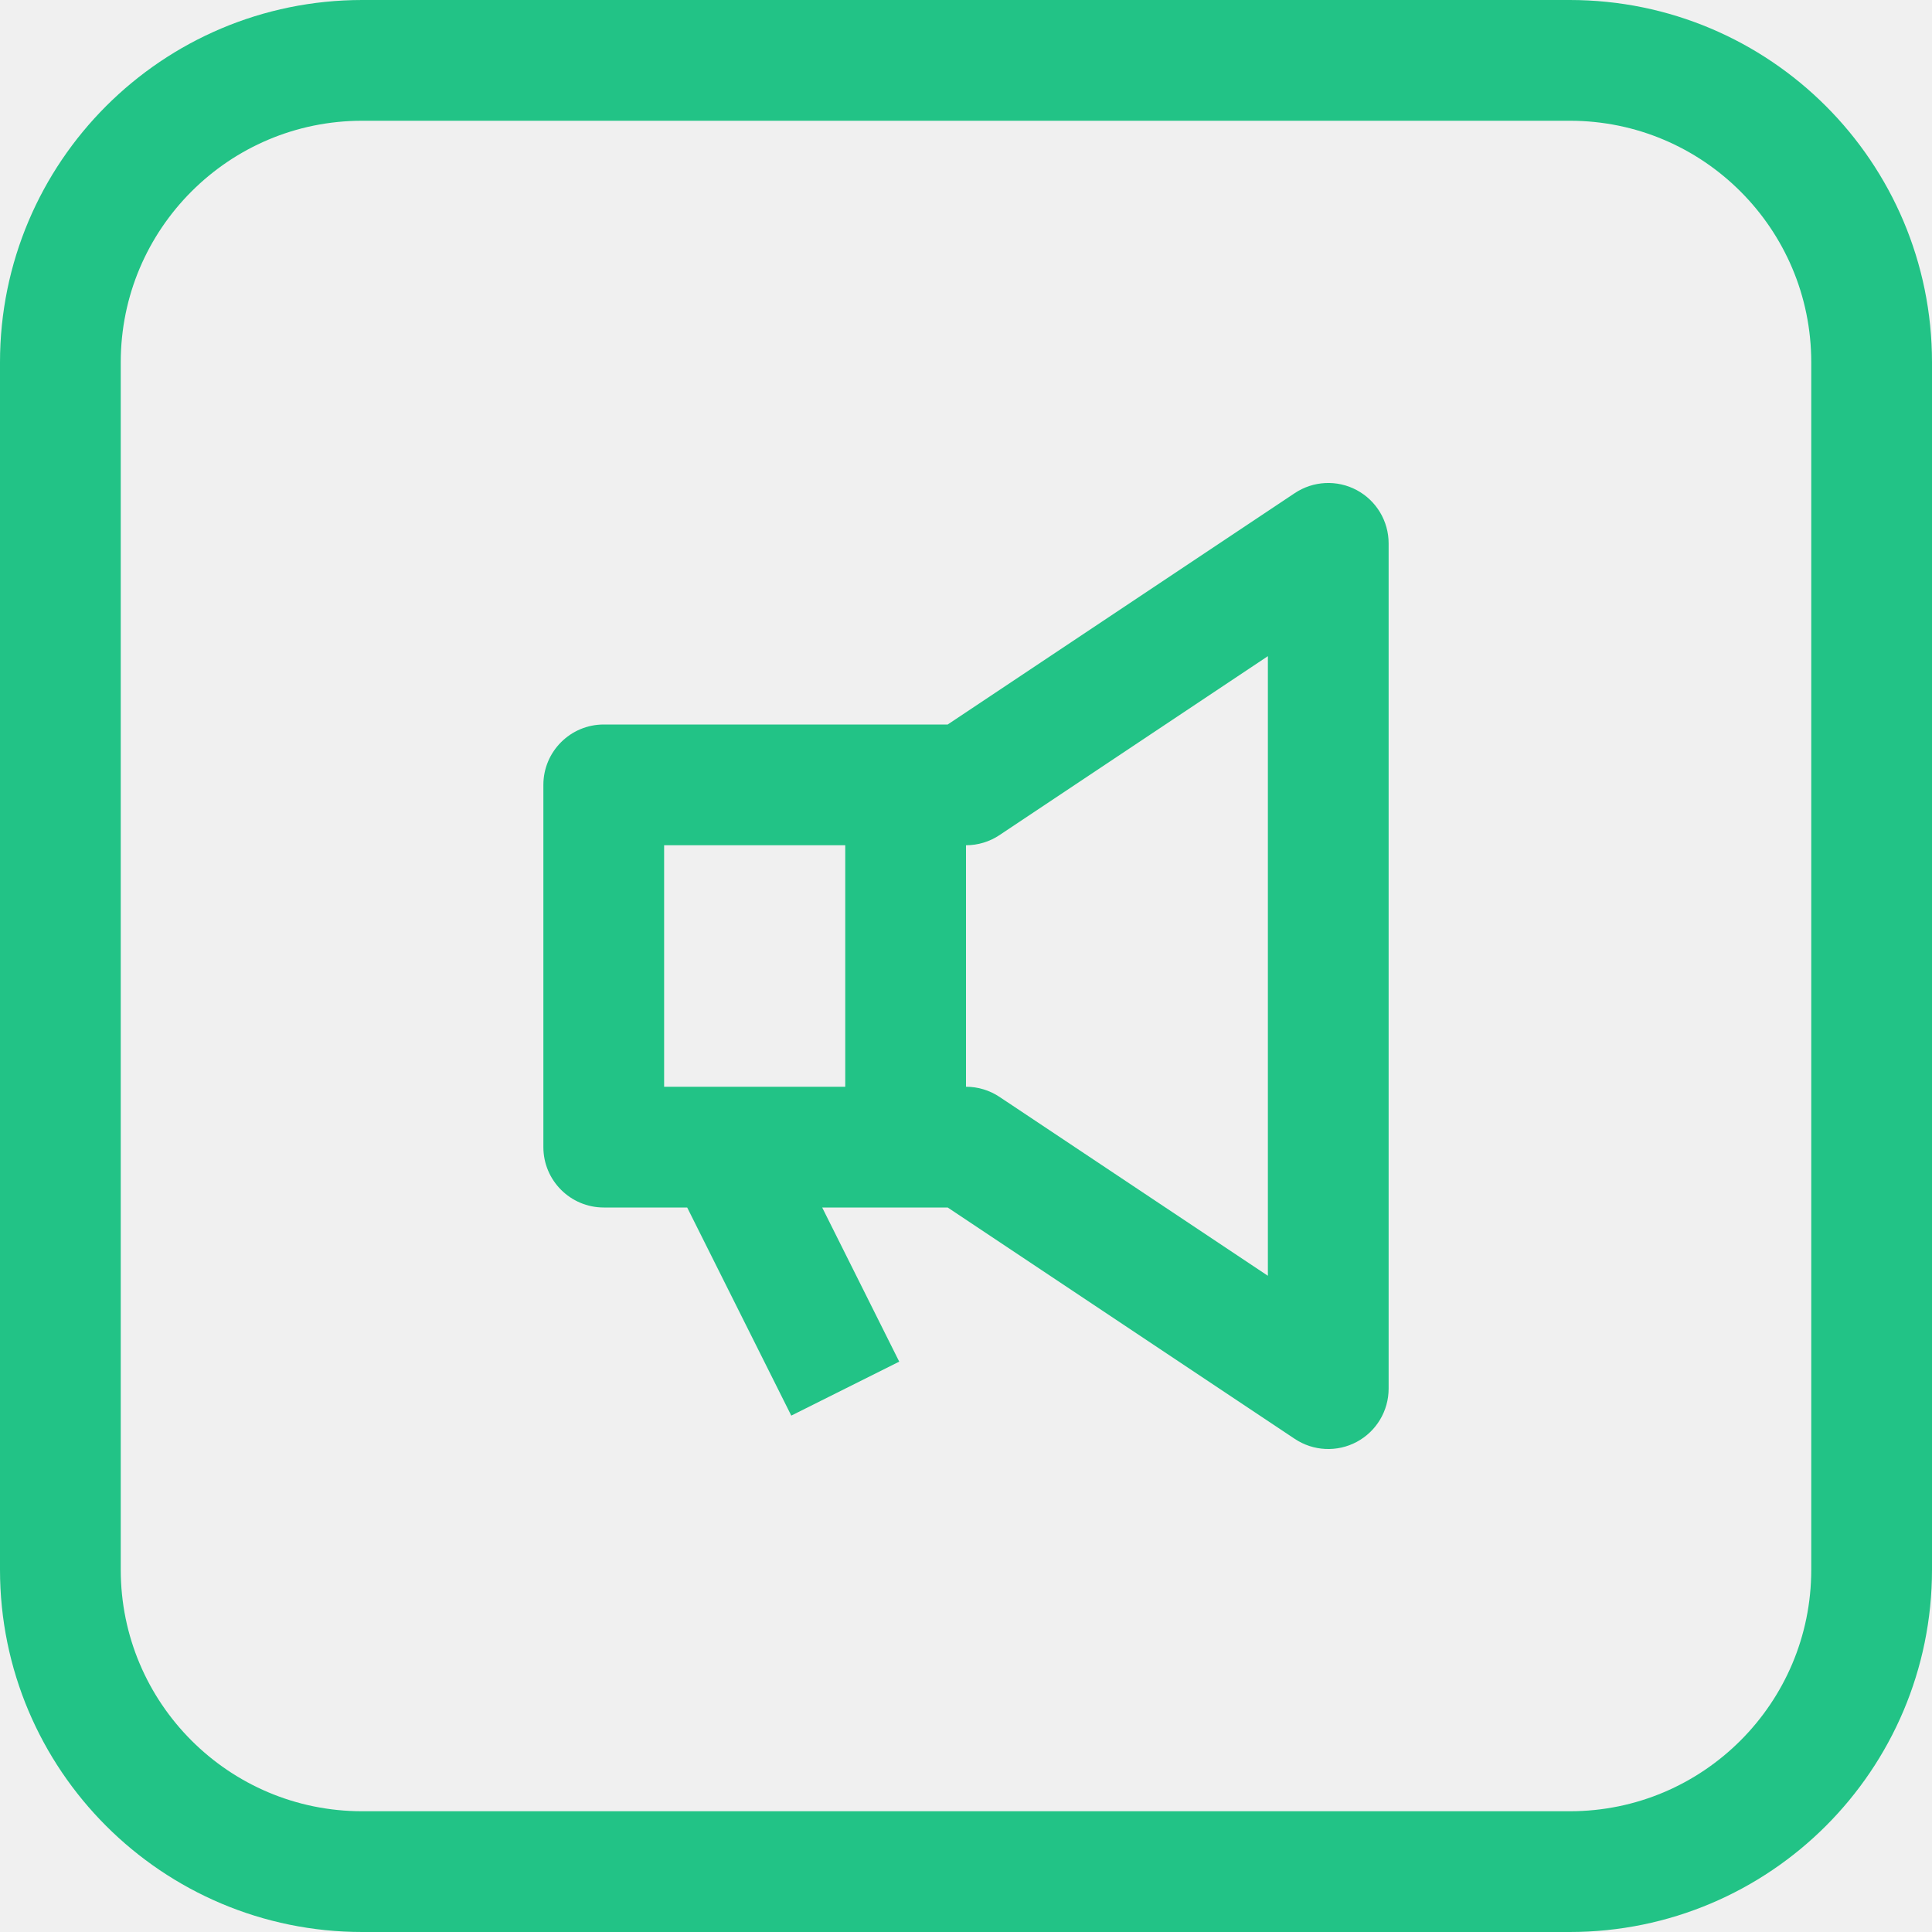
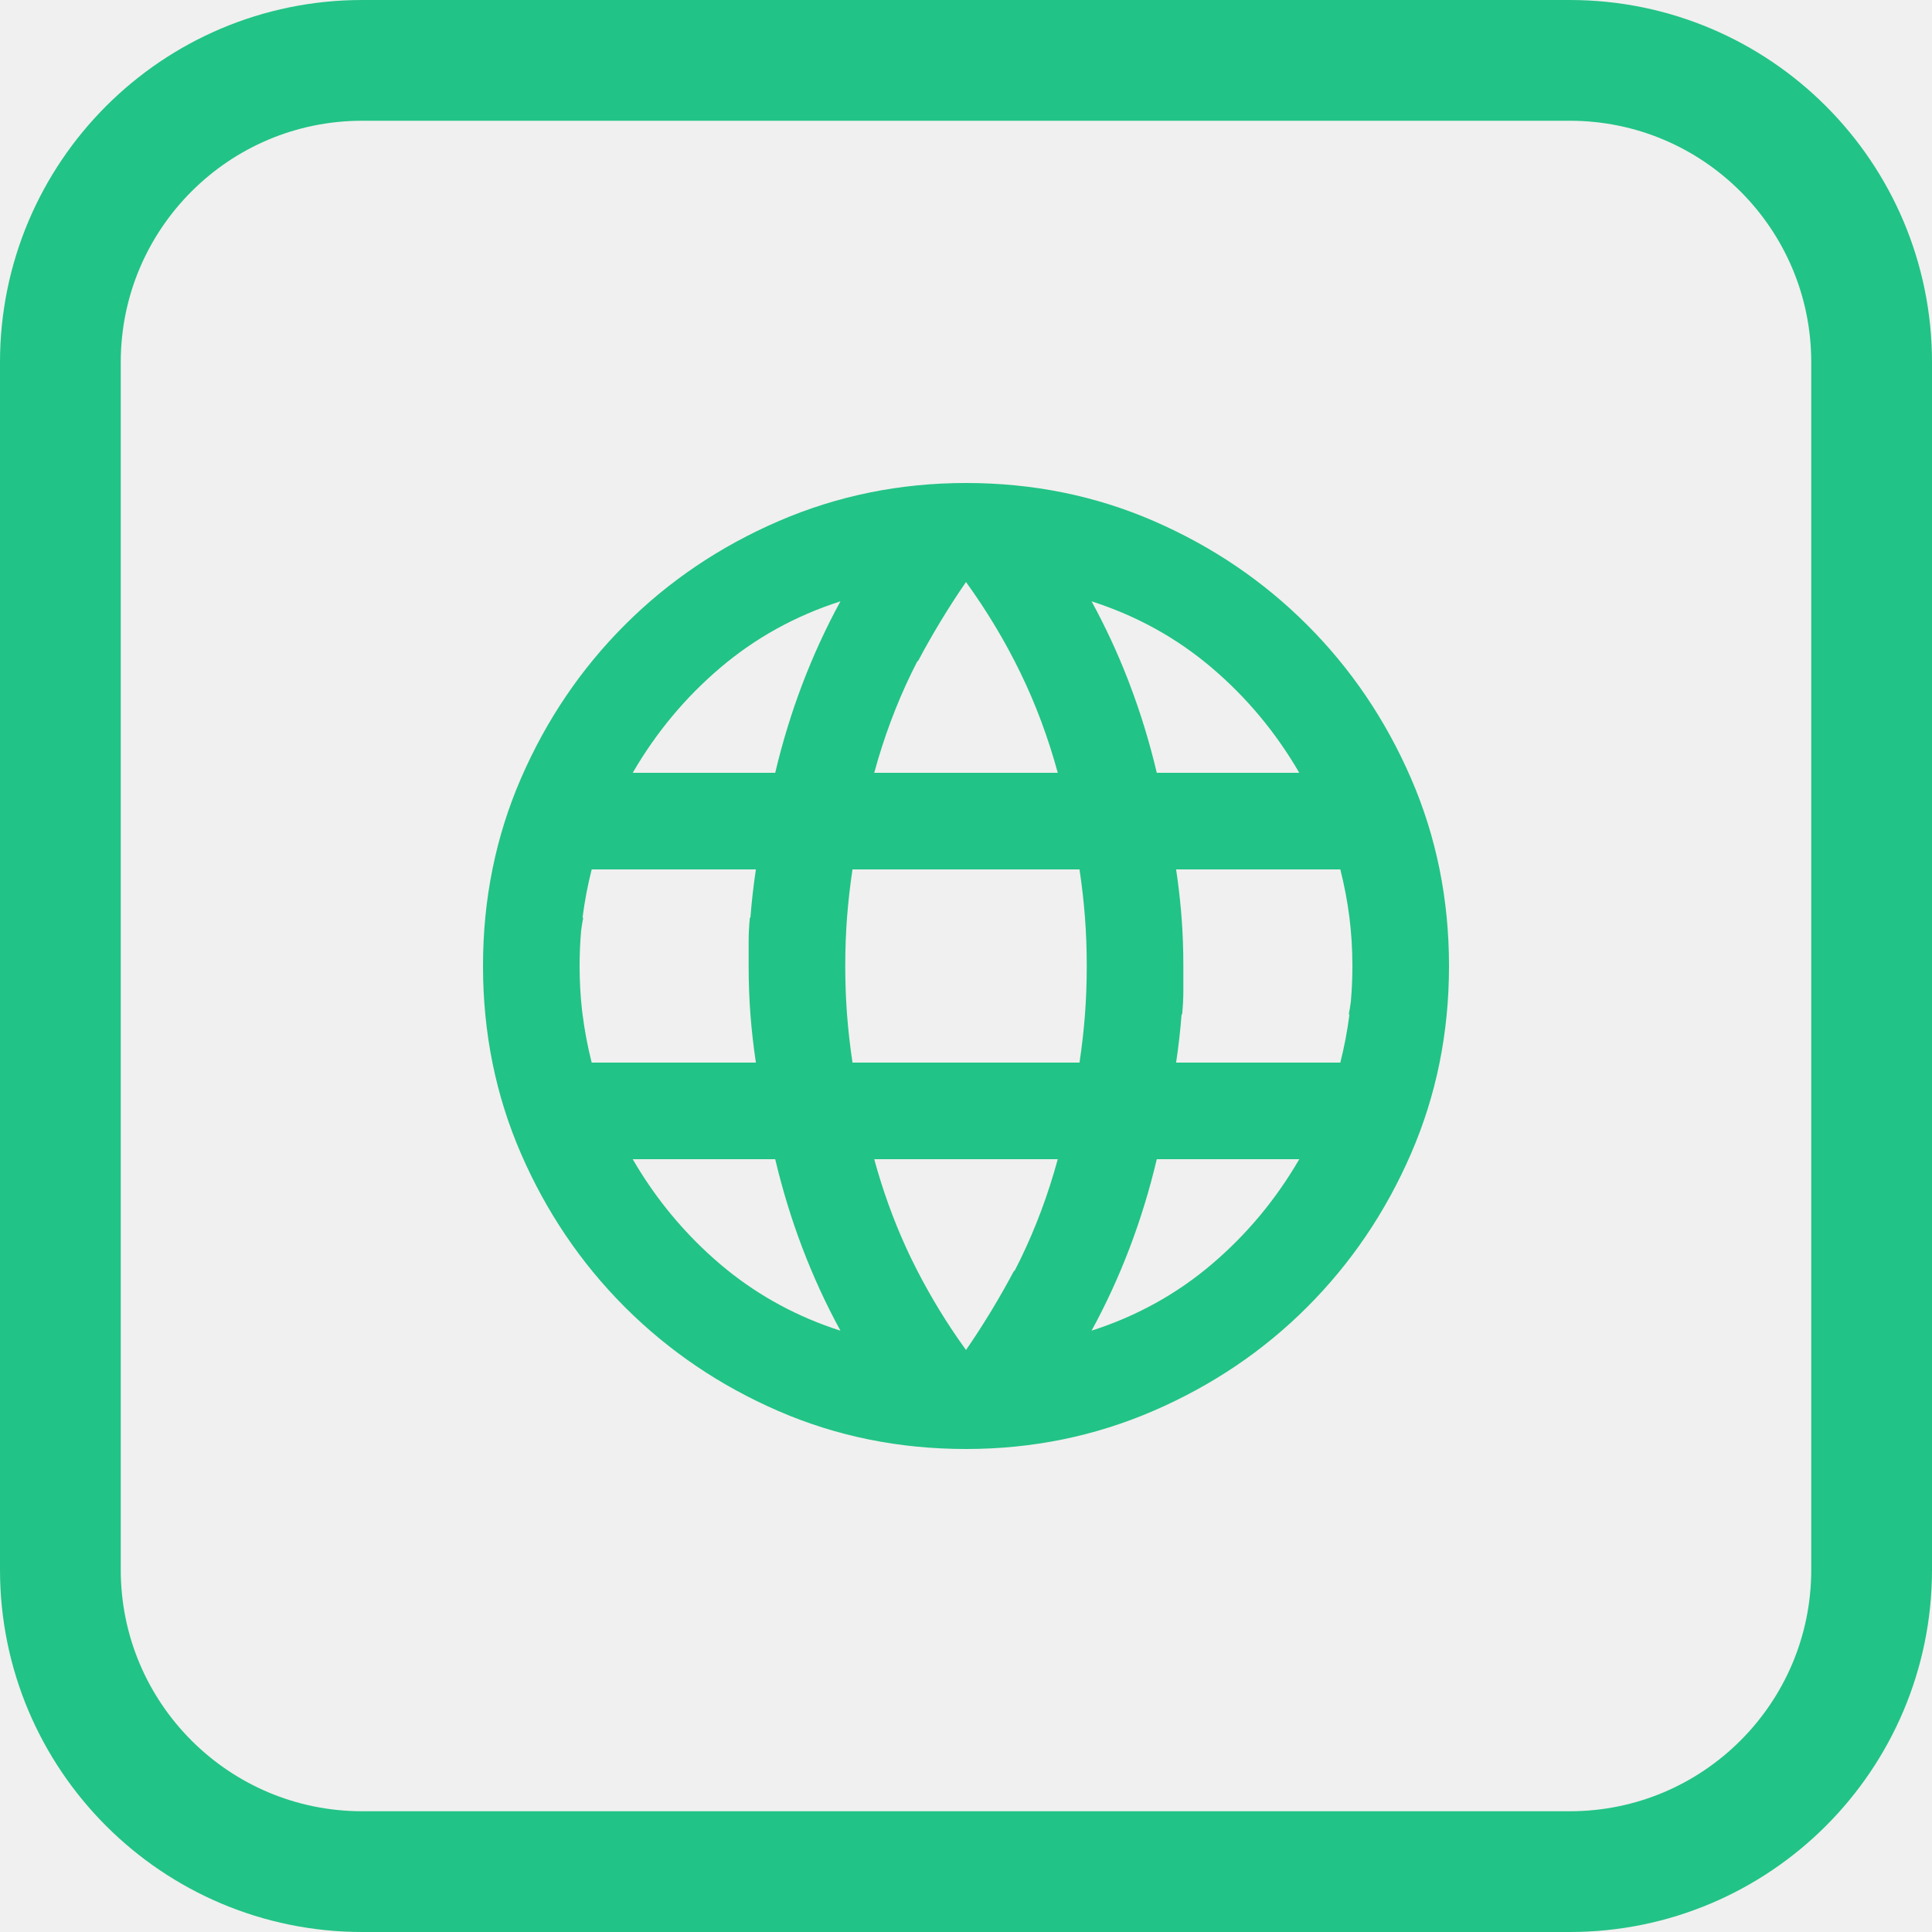
<svg xmlns="http://www.w3.org/2000/svg" width="32" height="32" viewBox="0 0 32 32" fill="none">
-   <g clip-path="url(#clip0_858_45020)">
-     <path fill-rule="evenodd" clip-rule="evenodd" d="M22.472 23.882C22.797 23.708 23 23.369 23 23V9C23 8.631 22.797 8.292 22.472 8.118C22.147 7.944 21.752 7.963 21.445 8.168L15.697 12H10C9.448 12 9 12.448 9 13V19C9 19.552 9.448 20 10 20H11.382L13.106 23.447L14.894 22.553L13.618 20L14 20L15.697 20L21.445 23.832C21.752 24.037 22.147 24.056 22.472 23.882ZM14 18H11V14H14V18ZM16 14V18C16.197 18 16.39 18.058 16.555 18.168L21 21.131V10.868L16.555 13.832C16.39 13.942 16.197 14 16 14Z" fill="#22C386" />
+   <rect x="1" y="1" width="30" height="30" rx="5" stroke="#22C386" stroke-width="2" />
+   <g clip-path="url(#clip0_4152_179192)">
+     <path fill-rule="evenodd" clip-rule="evenodd" d="M10.337 21.637C9.617 20.913 9.048 20.071 8.63 19.11C8.21 18.143 8 17.107 8 16C8 14.893 8.21 13.857 8.63 12.89C9.05 11.923 9.623 11.077 10.35 10.35C11.077 9.623 11.927 9.05 12.9 8.63C13.873 8.21 14.907 8 16 8C17.107 8 18.143 8.21 19.11 8.63C20.077 9.05 20.923 9.623 21.65 10.35C22.377 11.077 22.95 11.923 23.37 12.89C23.79 13.857 24 14.893 24 16C24 17.107 23.79 18.143 23.37 19.11C22.95 20.077 22.377 20.923 21.65 21.65C20.923 22.377 20.073 22.95 19.1 23.37C18.127 23.79 17.093 24 16 24C14.893 24 13.857 23.79 12.89 23.37C11.929 22.953 11.087 22.383 10.363 21.663C10.358 21.659 10.354 21.654 10.35 21.65C10.346 21.646 10.341 21.642 10.337 21.637ZM13.29 20.67C13.47 21.143 13.68 21.6 13.92 22.04C13.873 22.025 13.827 22.009 13.781 21.994C13.091 21.754 12.474 21.402 11.93 20.94C11.857 20.878 11.787 20.815 11.717 20.751C11.231 20.3 10.818 19.783 10.48 19.2H12.84C12.96 19.707 13.11 20.197 13.29 20.67ZM12.43 16.81C12.45 17.07 12.48 17.333 12.52 17.6H9.8C9.733 17.333 9.683 17.07 9.65 16.81C9.646 16.777 9.642 16.745 9.638 16.712C9.613 16.482 9.6 16.245 9.6 16C9.6 15.797 9.609 15.6 9.626 15.408C9.635 15.34 9.646 15.27 9.66 15.2H9.649C9.649 15.197 9.65 15.193 9.65 15.19C9.683 14.93 9.733 14.667 9.8 14.4H12.52C12.48 14.667 12.45 14.93 12.43 15.19C12.43 15.193 12.43 15.197 12.429 15.2H12.42C12.407 15.333 12.4 15.463 12.4 15.59L12.4 16C12.4 16.28 12.41 16.55 12.43 16.81ZM16.8 21.059C16.834 20.993 16.867 20.927 16.9 20.86C17.153 20.34 17.36 19.787 17.52 19.2H14.48C14.62 19.713 14.796 20.201 15.007 20.663C15.037 20.73 15.068 20.795 15.1 20.86C15.322 21.315 15.579 21.755 15.872 22.179C15.914 22.24 15.957 22.3 16 22.36C16 22.36 16 22.36 16 22.36C16.147 22.147 16.287 21.93 16.42 21.71C16.553 21.49 16.68 21.267 16.8 21.04V21.059ZM17.88 17.6C17.92 17.333 17.95 17.07 17.97 16.81C17.99 16.55 18 16.28 18 16C18 15.72 17.99 15.45 17.97 15.19C17.95 14.93 17.92 14.667 17.88 14.4H14.12C14.08 14.667 14.05 14.93 14.03 15.19C14.01 15.45 14 15.72 14 16C14 16.245 14.008 16.482 14.023 16.712C14.025 16.745 14.027 16.777 14.03 16.81C14.05 17.07 14.08 17.333 14.12 17.6H17.88ZM17.52 12.8C17.36 12.213 17.153 11.66 16.9 11.14C16.647 10.62 16.347 10.12 16 9.64C15.853 9.853 15.713 10.07 15.58 10.29C15.447 10.51 15.32 10.733 15.2 10.96V10.941C15.166 11.007 15.133 11.073 15.1 11.14C14.847 11.66 14.64 12.213 14.48 12.8H17.52ZM19.571 16.8C19.57 16.803 19.57 16.807 19.57 16.81C19.55 17.07 19.52 17.333 19.48 17.6H22.2C22.267 17.333 22.317 17.07 22.35 16.81C22.35 16.807 22.351 16.803 22.351 16.8H22.34C22.354 16.73 22.365 16.66 22.374 16.592C22.391 16.4 22.4 16.203 22.4 16C22.4 15.72 22.383 15.45 22.35 15.19C22.317 14.93 22.267 14.667 22.2 14.4H19.48C19.515 14.633 19.542 14.864 19.562 15.092C19.565 15.125 19.567 15.158 19.57 15.19C19.59 15.45 19.6 15.72 19.6 16V16.41C19.6 16.537 19.593 16.667 19.58 16.8H19.571ZM12.84 12.8H10.48C10.867 12.133 11.35 11.553 11.93 11.06C12.51 10.567 13.173 10.2 13.92 9.96C13.68 10.4 13.47 10.857 13.29 11.33C13.11 11.803 12.96 12.293 12.84 12.8ZM20.07 11.06C20.65 11.553 21.133 12.133 21.52 12.8H19.16C19.04 12.293 18.89 11.803 18.71 11.33C18.699 11.3 18.687 11.271 18.676 11.241C18.504 10.8 18.305 10.373 18.08 9.96C18.827 10.2 19.49 10.567 20.07 11.06ZM19.16 19.2H21.52C21.133 19.867 20.65 20.447 20.07 20.94C19.49 21.433 18.827 21.8 18.08 22.04C18.32 21.6 18.53 21.143 18.71 20.67C18.89 20.197 19.04 19.707 19.16 19.2Z" fill="#22C386" />
  </g>
-   <rect x="1" y="1" width="30" height="30" rx="5" stroke="#22C386" stroke-width="2" />
  <defs>
-     <clipPath id="clip0_858_45020">
-       <rect width="16" height="16" fill="white" transform="translate(9 8)" />
+     <clipPath id="clip0_4152_179192">
+       <rect width="16" height="16" fill="white" transform="translate(8 8)" />
    </clipPath>
  </defs>
</svg>
